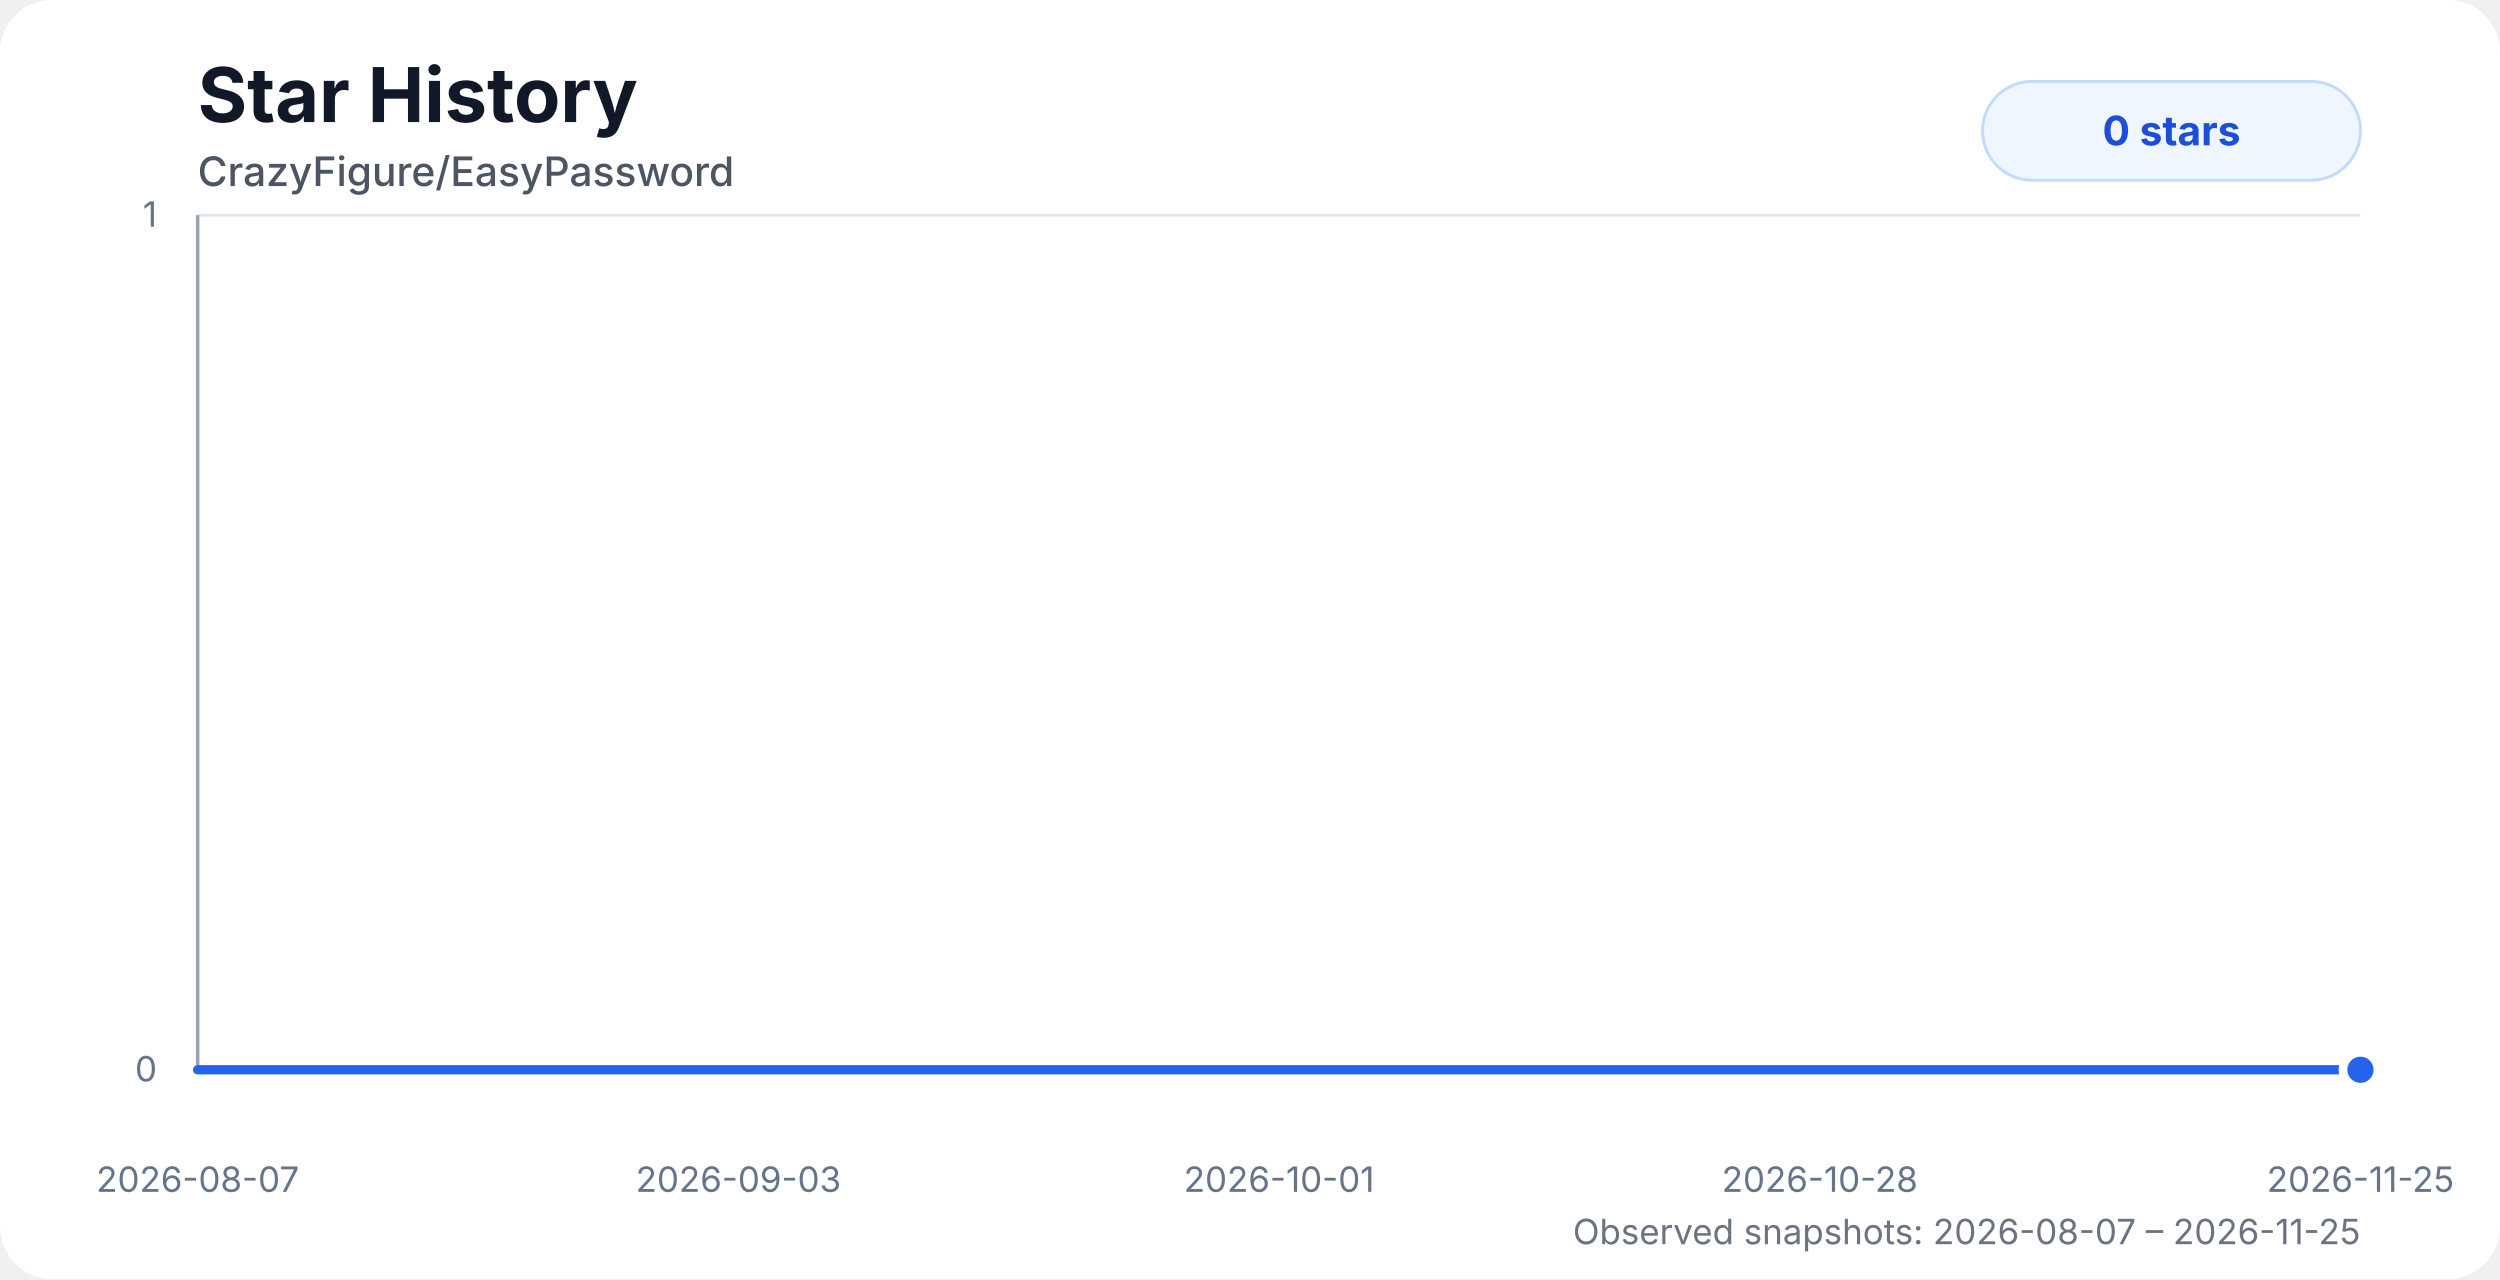
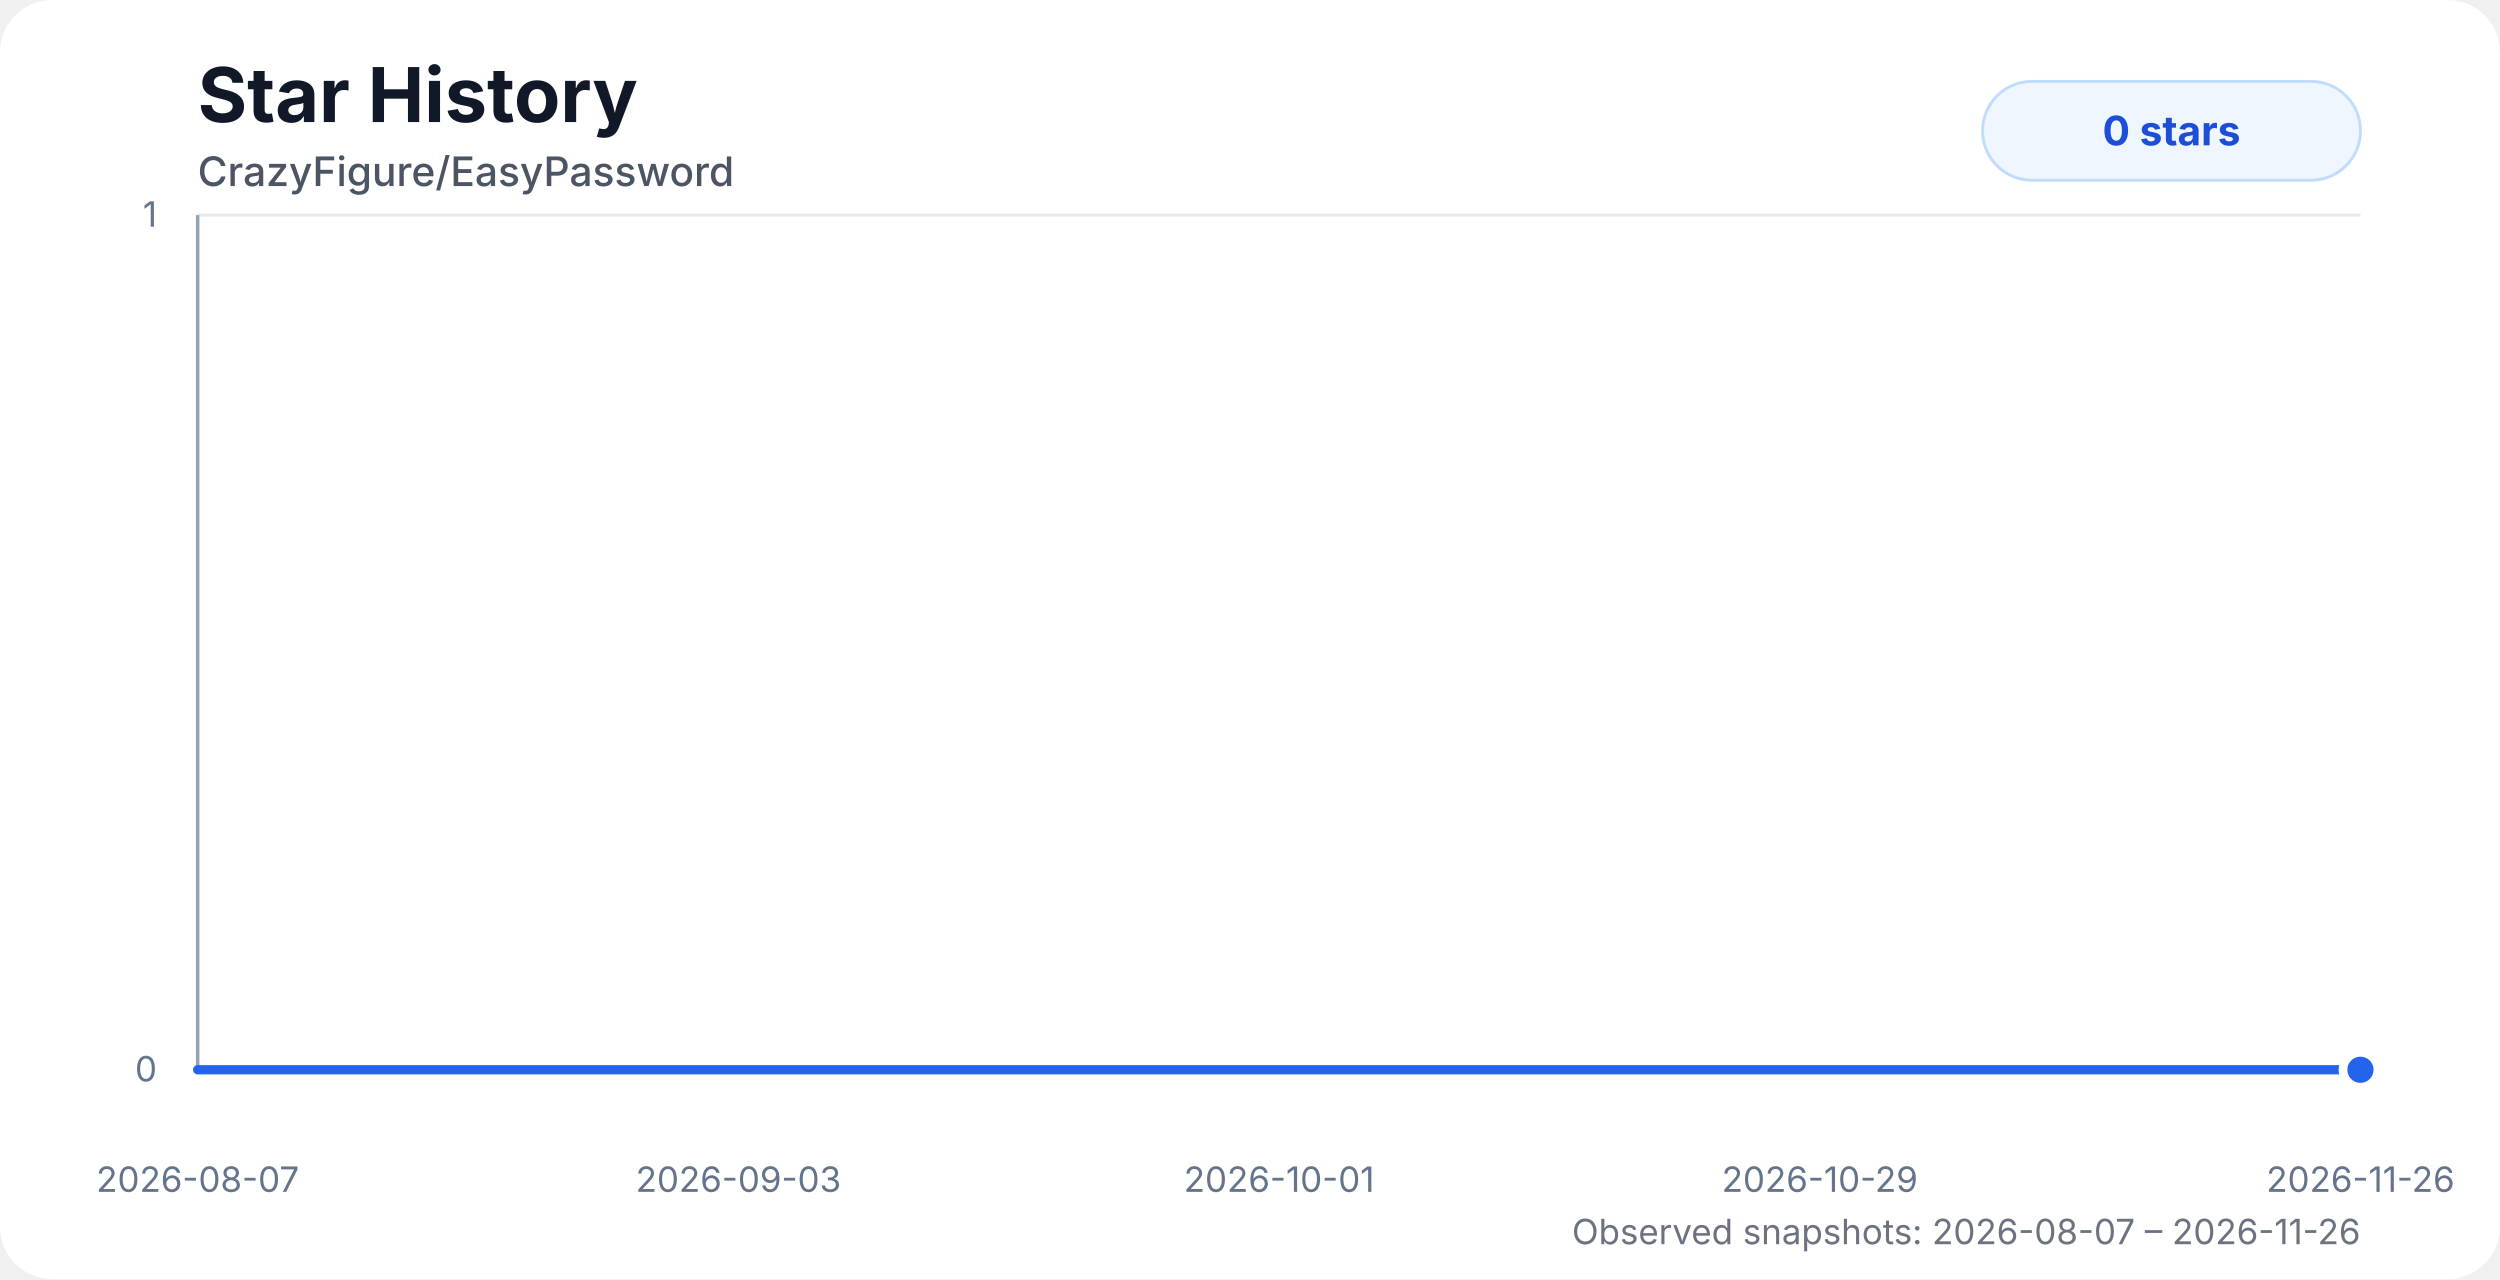
<svg xmlns="http://www.w3.org/2000/svg" width="860" height="440" viewBox="0 0 860 440" role="img" aria-labelledby="title desc">
  <style>
    .chart-bg { fill: #ffffff; }
    .title { fill: #111827; font: 700 26px system-ui, -apple-system, BlinkMacSystemFont, "Segoe UI", sans-serif; }
    .subtitle { fill: #4b5563; font: 500 14px system-ui, -apple-system, BlinkMacSystemFont, "Segoe UI", sans-serif; }
    .axis-label { fill: #64748b; font: 12px system-ui, -apple-system, BlinkMacSystemFont, "Segoe UI", sans-serif; }
    .grid { stroke: #e5e7eb; stroke-width: 1; }
    .axis { stroke: #94a3b8; stroke-width: 1.2; }
    .area { fill: url(#starGradient); opacity: 0.28; }
    .line { fill: none; stroke: #2563eb; stroke-width: 3.2; stroke-linecap: round; stroke-linejoin: round; }
    .dot { fill: #2563eb; stroke: #ffffff; stroke-width: 3; }
    .badge { fill: #eff6ff; stroke: #bfdbfe; }
    .badge-text { fill: #1d4ed8; font: 700 14px system-ui, -apple-system, BlinkMacSystemFont, "Segoe UI", sans-serif; }
    .status { fill: #6b7280; font: 12px system-ui, -apple-system, BlinkMacSystemFont, "Segoe UI", sans-serif; }
    @media (prefers-color-scheme: dark) {
      .chart-bg { fill: #0d1117; }
      .title { fill: #f8fafc; }
      .subtitle { fill: #cbd5e1; }
      .axis-label { fill: #94a3b8; }
      .grid { stroke: #1f2937; }
      .axis { stroke: #475569; }
      .dot { stroke: #0d1117; }
      .badge { fill: #172554; stroke: #1d4ed8; }
      .badge-text { fill: #bfdbfe; }
      .status { fill: #94a3b8; }
    }
  </style>
  <defs>
    <linearGradient id="starGradient" x1="0" x2="0" y1="0" y2="1">
      <stop offset="0%" stop-color="#2563eb" stop-opacity="0.72" />
      <stop offset="100%" stop-color="#2563eb" stop-opacity="0" />
    </linearGradient>
  </defs>
  <rect class="chart-bg" width="860" height="440" rx="18" />
  <text class="title" x="68" y="42">Star History</text>
  <text class="subtitle" x="68" y="64">CrazyFigure/EasyPassword</text>
  <g>
    <line class="grid" x1="68" y1="368" x2="812" y2="368" />
    <line class="grid" x1="68" y1="74" x2="812" y2="74" />
    <line class="axis" x1="68" y1="74" x2="68" y2="368" />
    <line class="axis" x1="68" y1="368" x2="812" y2="368" />
    <text class="axis-label" x="54" y="372" text-anchor="end">0</text>
    <text class="axis-label" x="54" y="78" text-anchor="end">1</text>
    <text class="axis-label" x="68" y="410" text-anchor="middle">2026-08-07</text>
    <text class="axis-label" x="254" y="410" text-anchor="middle">2026-09-03</text>
    <text class="axis-label" x="440" y="410" text-anchor="middle">2026-10-01</text>
-     <text class="axis-label" x="626" y="410" text-anchor="middle">2026-10-28</text>
-     <text class="axis-label" x="812" y="410" text-anchor="middle">2026-11-25</text>
+     <text class="axis-label" x="626" y="410" text-anchor="middle">2026-10-29</text>
+     <text class="axis-label" x="812" y="410" text-anchor="middle">2026-11-26</text>
  </g>
-   <path class="area" d="M 68 368 H 74.45 V 368 H 81.24 V 368 H 88.04 V 368 H 94.75 V 368 H 101.58 V 368 H 108.35 V 368 H 115.08 V 368 H 121.54 V 368 H 128.32 V 368 H 135.07 V 368 H 141.79 V 368 H 148.55 V 368 H 155.3 V 368 H 162.08 V 368 H 168.78 V 368 H 175.57 V 368 H 182.33 V 368 H 189.05 V 368 H 204.98 V 368 H 212.22 V 368 H 217.55 V 368 H 223.98 V 368 H 230.81 V 368 H 237.34 V 368 H 243.98 V 368 H 250.73 V 368 H 257.5 V 368 H 264.21 V 368 H 271.01 V 368 H 277.8 V 368 H 284.5 V 368 H 291.27 V 368 H 298.01 V 368 H 304.77 V 368 H 311.47 V 368 H 318.32 V 368 H 325.11 V 368 H 331.8 V 368 H 338.53 V 368 H 345.29 V 368 H 351.99 V 368 H 358.73 V 368 H 365.59 V 368 H 372.37 V 368 H 379.08 V 368 H 385.75 V 368 H 392.54 V 368 H 399.28 V 368 H 406.03 V 368 H 412.91 V 368 H 419.76 V 368 H 426.5 V 368 H 433.2 V 368 H 440.07 V 368 H 446.77 V 368 H 453.39 V 368 H 460.25 V 368 H 467.04 V 368 H 473.92 V 368 H 480.58 V 368 H 487.38 V 368 H 494.12 V 368 H 500.81 V 368 H 507.57 V 368 H 514.36 V 368 H 521.21 V 368 H 527.51 V 368 H 534.18 V 368 H 540.93 V 368 H 547.6 V 368 H 554.45 V 368 H 561.28 V 368 H 567.97 V 368 H 574.72 V 368 H 581.49 V 368 H 588.22 V 368 H 594.94 V 368 H 601.76 V 368 H 608.55 V 368 H 615.3 V 368 H 622.19 V 368 H 629.03 V 368 H 635.79 V 368 H 642.48 V 368 H 649.39 V 368 H 656.17 V 368 H 662.98 V 368 H 669.62 V 368 H 676.47 V 368 H 683.23 V 368 H 689.78 V 368 H 696.59 V 368 H 703.51 V 368 H 710.36 V 368 H 716.92 V 368 H 723.85 V 368 H 730.51 V 368 H 737.13 V 368 H 743.95 V 368 H 750.74 V 368 H 757.84 V 368 H 764.4 V 368 H 771.22 V 368 H 777.9 V 368 H 784.57 V 368 H 791.25 V 368 H 798.3 V 368 H 805.58 V 368 H 812 V 368 L 812 368 L 68 368 Z" />
-   <path class="line" d="M 68 368 H 74.45 V 368 H 81.24 V 368 H 88.04 V 368 H 94.75 V 368 H 101.58 V 368 H 108.35 V 368 H 115.08 V 368 H 121.54 V 368 H 128.32 V 368 H 135.07 V 368 H 141.79 V 368 H 148.55 V 368 H 155.3 V 368 H 162.08 V 368 H 168.78 V 368 H 175.57 V 368 H 182.33 V 368 H 189.05 V 368 H 204.98 V 368 H 212.22 V 368 H 217.55 V 368 H 223.98 V 368 H 230.81 V 368 H 237.34 V 368 H 243.98 V 368 H 250.73 V 368 H 257.5 V 368 H 264.21 V 368 H 271.01 V 368 H 277.8 V 368 H 284.5 V 368 H 291.27 V 368 H 298.01 V 368 H 304.77 V 368 H 311.47 V 368 H 318.32 V 368 H 325.11 V 368 H 331.8 V 368 H 338.53 V 368 H 345.29 V 368 H 351.99 V 368 H 358.73 V 368 H 365.59 V 368 H 372.37 V 368 H 379.08 V 368 H 385.75 V 368 H 392.54 V 368 H 399.28 V 368 H 406.03 V 368 H 412.91 V 368 H 419.76 V 368 H 426.5 V 368 H 433.2 V 368 H 440.07 V 368 H 446.77 V 368 H 453.39 V 368 H 460.25 V 368 H 467.04 V 368 H 473.92 V 368 H 480.58 V 368 H 487.38 V 368 H 494.12 V 368 H 500.81 V 368 H 507.57 V 368 H 514.36 V 368 H 521.21 V 368 H 527.51 V 368 H 534.18 V 368 H 540.93 V 368 H 547.6 V 368 H 554.45 V 368 H 561.28 V 368 H 567.97 V 368 H 574.72 V 368 H 581.49 V 368 H 588.22 V 368 H 594.94 V 368 H 601.76 V 368 H 608.55 V 368 H 615.3 V 368 H 622.19 V 368 H 629.03 V 368 H 635.79 V 368 H 642.48 V 368 H 649.39 V 368 H 656.17 V 368 H 662.98 V 368 H 669.62 V 368 H 676.47 V 368 H 683.23 V 368 H 689.78 V 368 H 696.59 V 368 H 703.51 V 368 H 710.36 V 368 H 716.92 V 368 H 723.85 V 368 H 730.51 V 368 H 737.13 V 368 H 743.95 V 368 H 750.74 V 368 H 757.84 V 368 H 764.4 V 368 H 771.22 V 368 H 777.9 V 368 H 784.57 V 368 H 791.25 V 368 H 798.3 V 368 H 805.58 V 368 H 812 V 368" />
+   <path class="area" d="M 68 368 H 74.4 V 368 H 81.12 V 368 H 87.86 V 368 H 94.51 V 368 H 101.29 V 368 H 107.99 V 368 H 114.67 V 368 H 121.06 V 368 H 127.79 V 368 H 134.47 V 368 H 141.14 V 368 H 147.84 V 368 H 154.52 V 368 H 161.24 V 368 H 167.89 V 368 H 174.62 V 368 H 181.31 V 368 H 187.97 V 368 H 203.77 V 368 H 210.94 V 368 H 216.22 V 368 H 222.59 V 368 H 229.37 V 368 H 235.83 V 368 H 242.42 V 368 H 249.1 V 368 H 255.82 V 368 H 262.46 V 368 H 269.21 V 368 H 275.93 V 368 H 282.58 V 368 H 289.28 V 368 H 295.97 V 368 H 302.67 V 368 H 309.3 V 368 H 316.1 V 368 H 322.83 V 368 H 329.45 V 368 H 336.12 V 368 H 342.82 V 368 H 349.46 V 368 H 356.15 V 368 H 362.95 V 368 H 369.66 V 368 H 376.31 V 368 H 382.92 V 368 H 389.66 V 368 H 396.34 V 368 H 403.02 V 368 H 409.84 V 368 H 416.64 V 368 H 423.32 V 368 H 429.96 V 368 H 436.76 V 368 H 443.4 V 368 H 449.96 V 368 H 456.76 V 368 H 463.5 V 368 H 470.31 V 368 H 476.91 V 368 H 483.65 V 368 H 490.33 V 368 H 496.96 V 368 H 503.66 V 368 H 510.39 V 368 H 517.18 V 368 H 523.43 V 368 H 530.04 V 368 H 536.72 V 368 H 543.34 V 368 H 550.13 V 368 H 556.89 V 368 H 563.53 V 368 H 570.22 V 368 H 576.92 V 368 H 583.59 V 368 H 590.25 V 368 H 597.02 V 368 H 603.74 V 368 H 610.43 V 368 H 617.26 V 368 H 624.04 V 368 H 630.74 V 368 H 637.38 V 368 H 644.22 V 368 H 650.94 V 368 H 657.7 V 368 H 664.27 V 368 H 671.07 V 368 H 677.76 V 368 H 684.25 V 368 H 691 V 368 H 697.86 V 368 H 704.65 V 368 H 711.15 V 368 H 718.02 V 368 H 724.62 V 368 H 731.18 V 368 H 737.94 V 368 H 744.67 V 368 H 751.7 V 368 H 758.21 V 368 H 764.96 V 368 H 771.59 V 368 H 778.2 V 368 H 784.82 V 368 H 791.81 V 368 H 799.02 V 368 H 805.39 V 368 H 812 V 368 L 812 368 L 68 368 Z" />
+   <path class="line" d="M 68 368 H 74.4 V 368 H 81.12 V 368 H 87.86 V 368 H 94.51 V 368 H 101.29 V 368 H 107.99 V 368 H 114.67 V 368 H 121.06 V 368 H 127.79 V 368 H 134.47 V 368 H 141.14 V 368 H 147.84 V 368 H 154.52 V 368 H 161.24 V 368 H 167.89 V 368 H 174.62 V 368 H 181.31 V 368 H 187.97 V 368 H 203.77 V 368 H 210.94 V 368 H 216.22 V 368 H 222.59 V 368 H 229.37 V 368 H 235.83 V 368 H 242.42 V 368 H 249.1 V 368 H 255.82 V 368 H 262.46 V 368 H 269.21 V 368 H 275.93 V 368 H 282.58 V 368 H 289.28 V 368 H 295.97 V 368 H 302.67 V 368 H 309.3 V 368 H 316.1 V 368 H 322.83 V 368 H 329.45 V 368 H 336.12 V 368 H 342.82 V 368 H 349.46 V 368 H 356.15 V 368 H 362.95 V 368 H 369.66 V 368 H 376.31 V 368 H 382.92 V 368 H 389.66 V 368 H 396.34 V 368 H 403.02 V 368 H 409.84 V 368 H 416.64 V 368 H 423.32 V 368 H 429.96 V 368 H 436.76 V 368 H 443.4 V 368 H 449.96 V 368 H 456.76 V 368 H 463.5 V 368 H 470.31 V 368 H 476.91 V 368 H 483.65 V 368 H 490.33 V 368 H 496.96 V 368 H 503.66 V 368 H 510.39 V 368 H 517.18 V 368 H 523.43 V 368 H 530.04 V 368 H 536.72 V 368 H 543.34 V 368 H 550.13 V 368 H 556.89 V 368 H 563.53 V 368 H 570.22 V 368 H 576.92 V 368 H 583.59 V 368 H 590.25 V 368 H 597.02 V 368 H 603.74 V 368 H 610.43 V 368 H 617.26 V 368 H 624.04 V 368 H 630.74 V 368 H 637.38 V 368 H 644.22 V 368 H 650.94 V 368 H 657.7 V 368 H 664.27 V 368 H 671.07 V 368 H 677.76 V 368 H 684.25 V 368 H 691 V 368 H 697.86 V 368 H 704.65 V 368 H 711.15 V 368 H 718.02 V 368 H 724.62 V 368 H 731.18 V 368 H 737.94 V 368 H 744.67 V 368 H 751.7 V 368 H 758.21 V 368 H 764.96 V 368 H 771.59 V 368 H 778.2 V 368 H 784.82 V 368 H 791.81 V 368 H 799.02 V 368 H 805.39 V 368 H 812 V 368" />
  <circle class="dot" cx="812" cy="368" r="6" />
  <rect class="badge" x="682" y="28" width="130" height="34" rx="17" />
  <text class="badge-text" x="747" y="50" text-anchor="middle">0 stars</text>
-   <text class="status" x="812" y="428" text-anchor="end">Observed snapshots: 2026-08-07 – 2026-11-25</text>
+   <text class="status" x="812" y="428" text-anchor="end">Observed snapshots: 2026-08-07 – 2026-11-26</text>
</svg>
